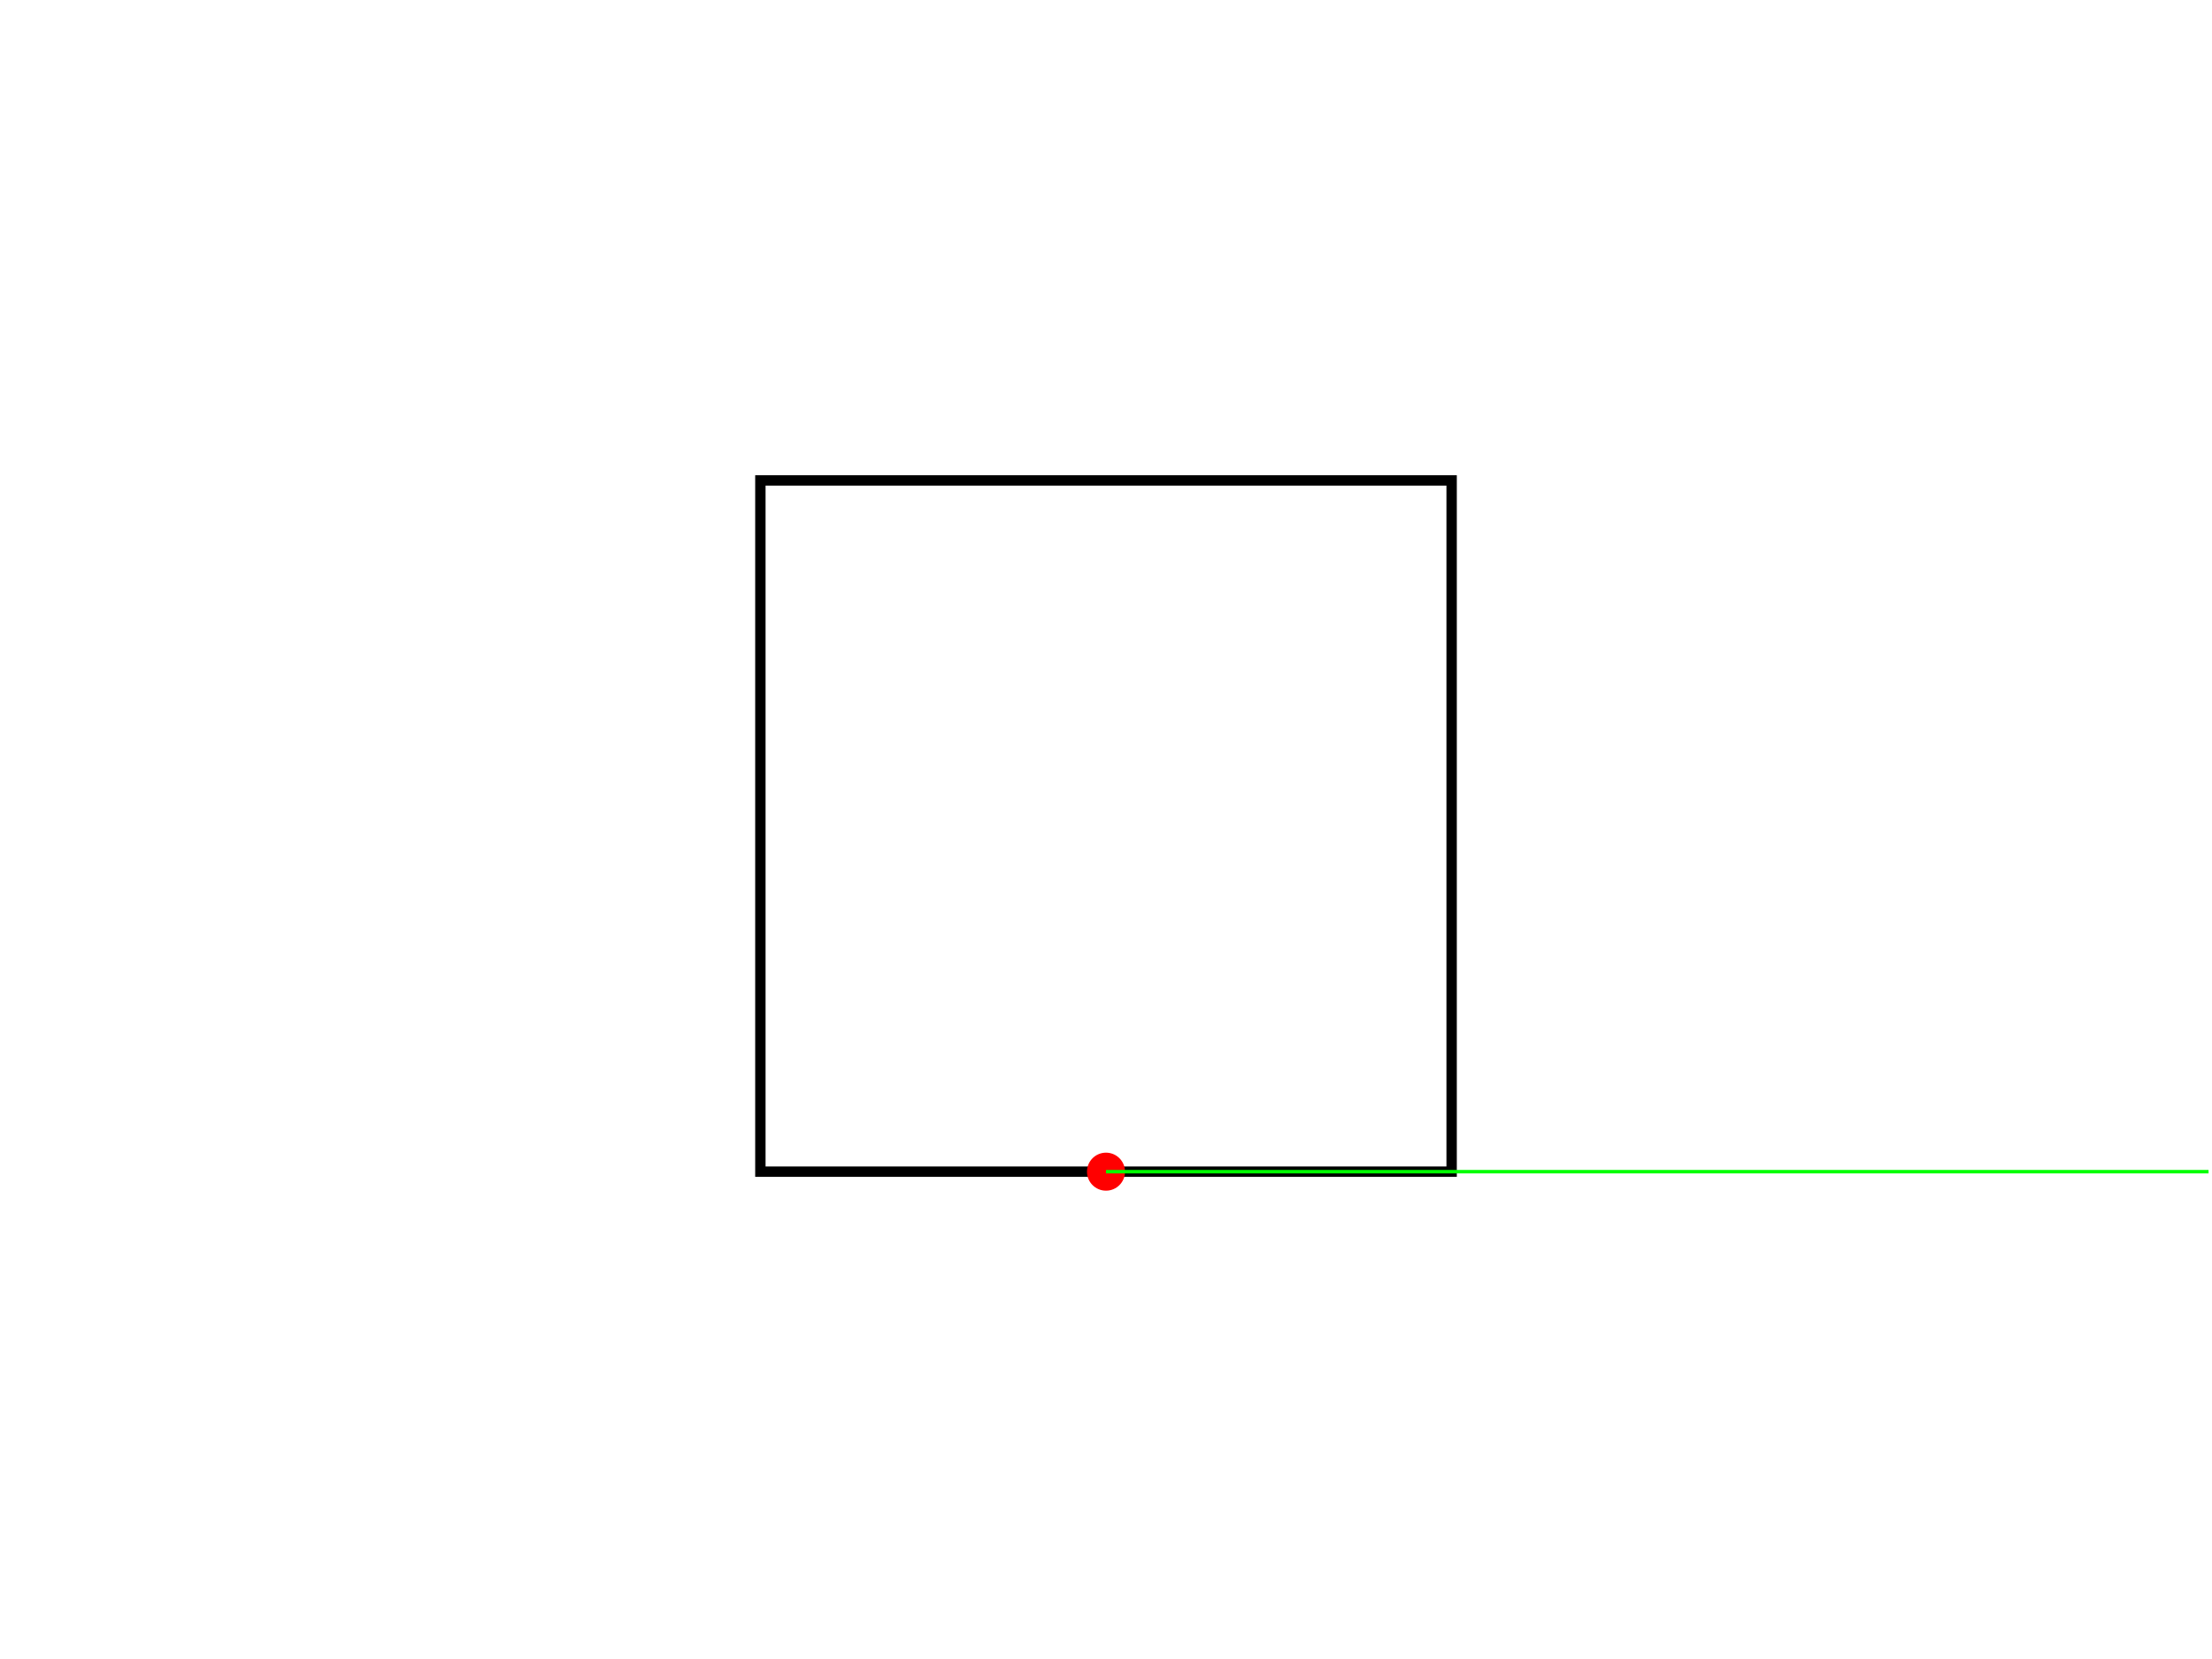
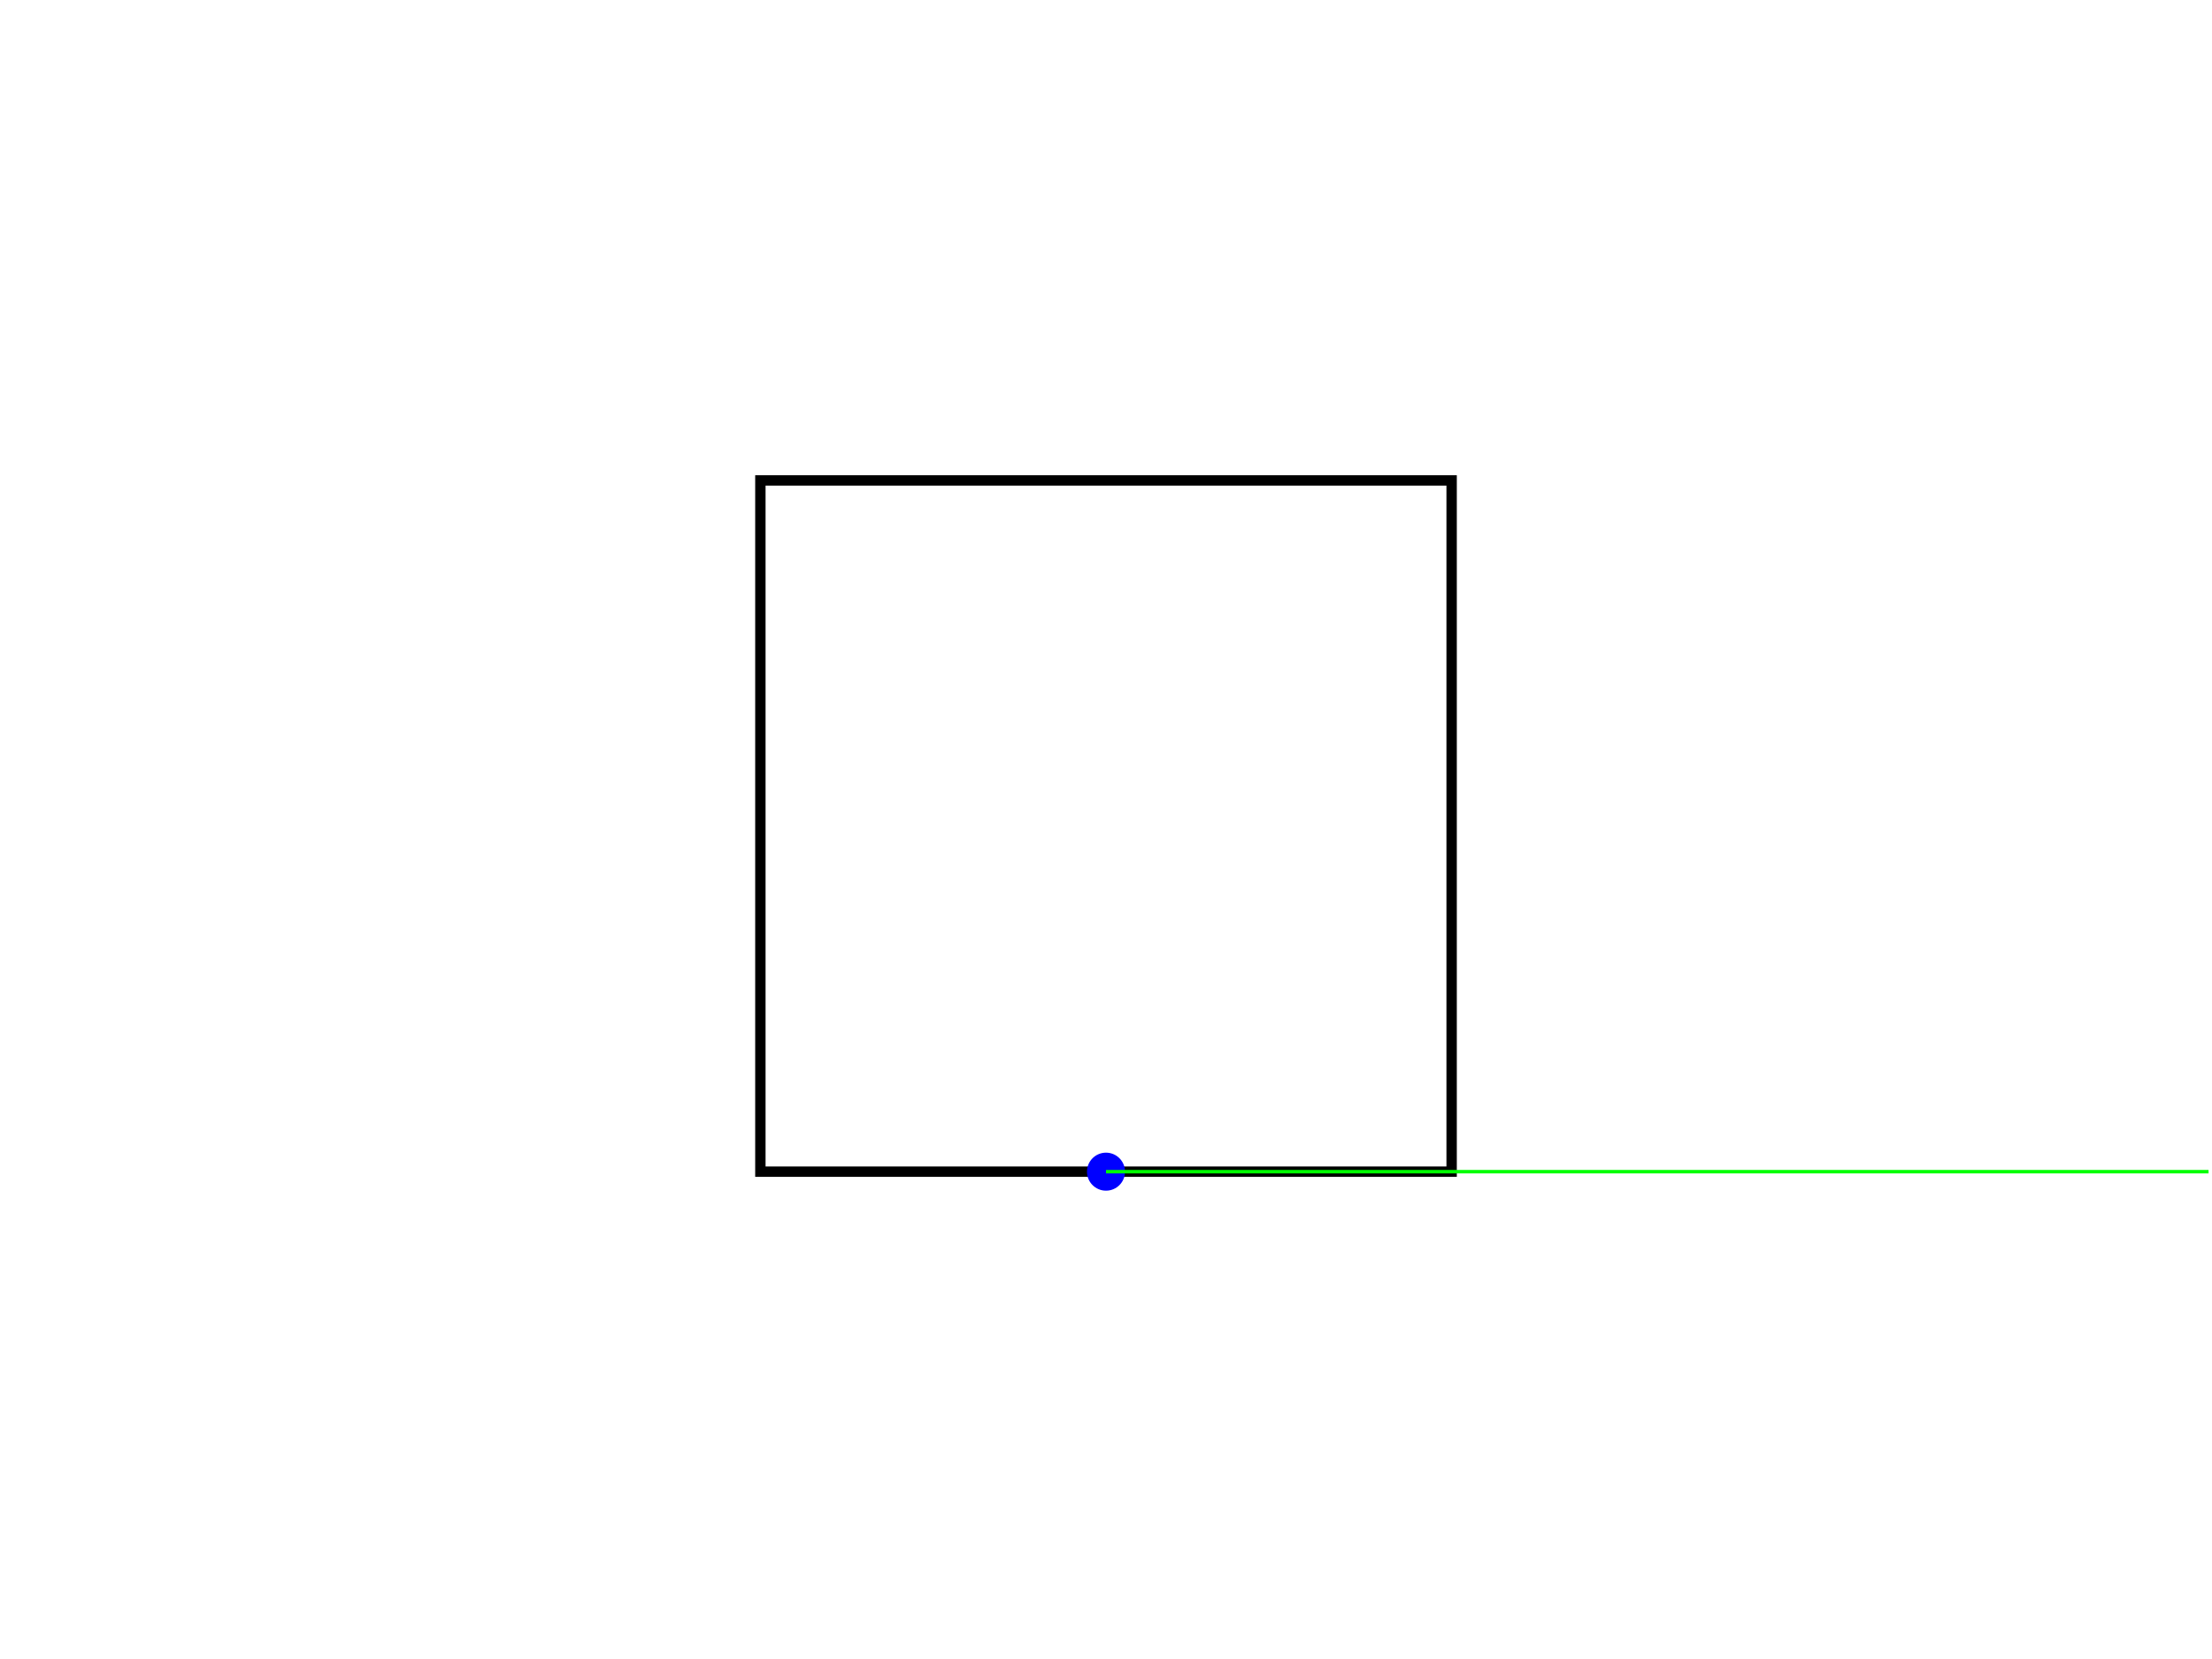
<svg xmlns="http://www.w3.org/2000/svg" version="1.1" width="640" height="480">
  <rect x="0" y="0" width="640" height="480" stroke="#ffffff" fill="#ffffff" />
  <polygon points=" 220,339 220,139 420,139 420,339 " stroke-width="3" stroke="#000000" fill="none" />
-   <circle cx="320" cy="339" r="5" stroke="#ff0000" fill="#ff0000" />
+   <circle cx="320" cy="339" r="5" stroke="#0000ff" fill="#0000ff" />
  <line x1="320" y1="339" x2="639" y2="339" stroke-width="1" stroke="#00ff00" fill="none" />
</svg>
